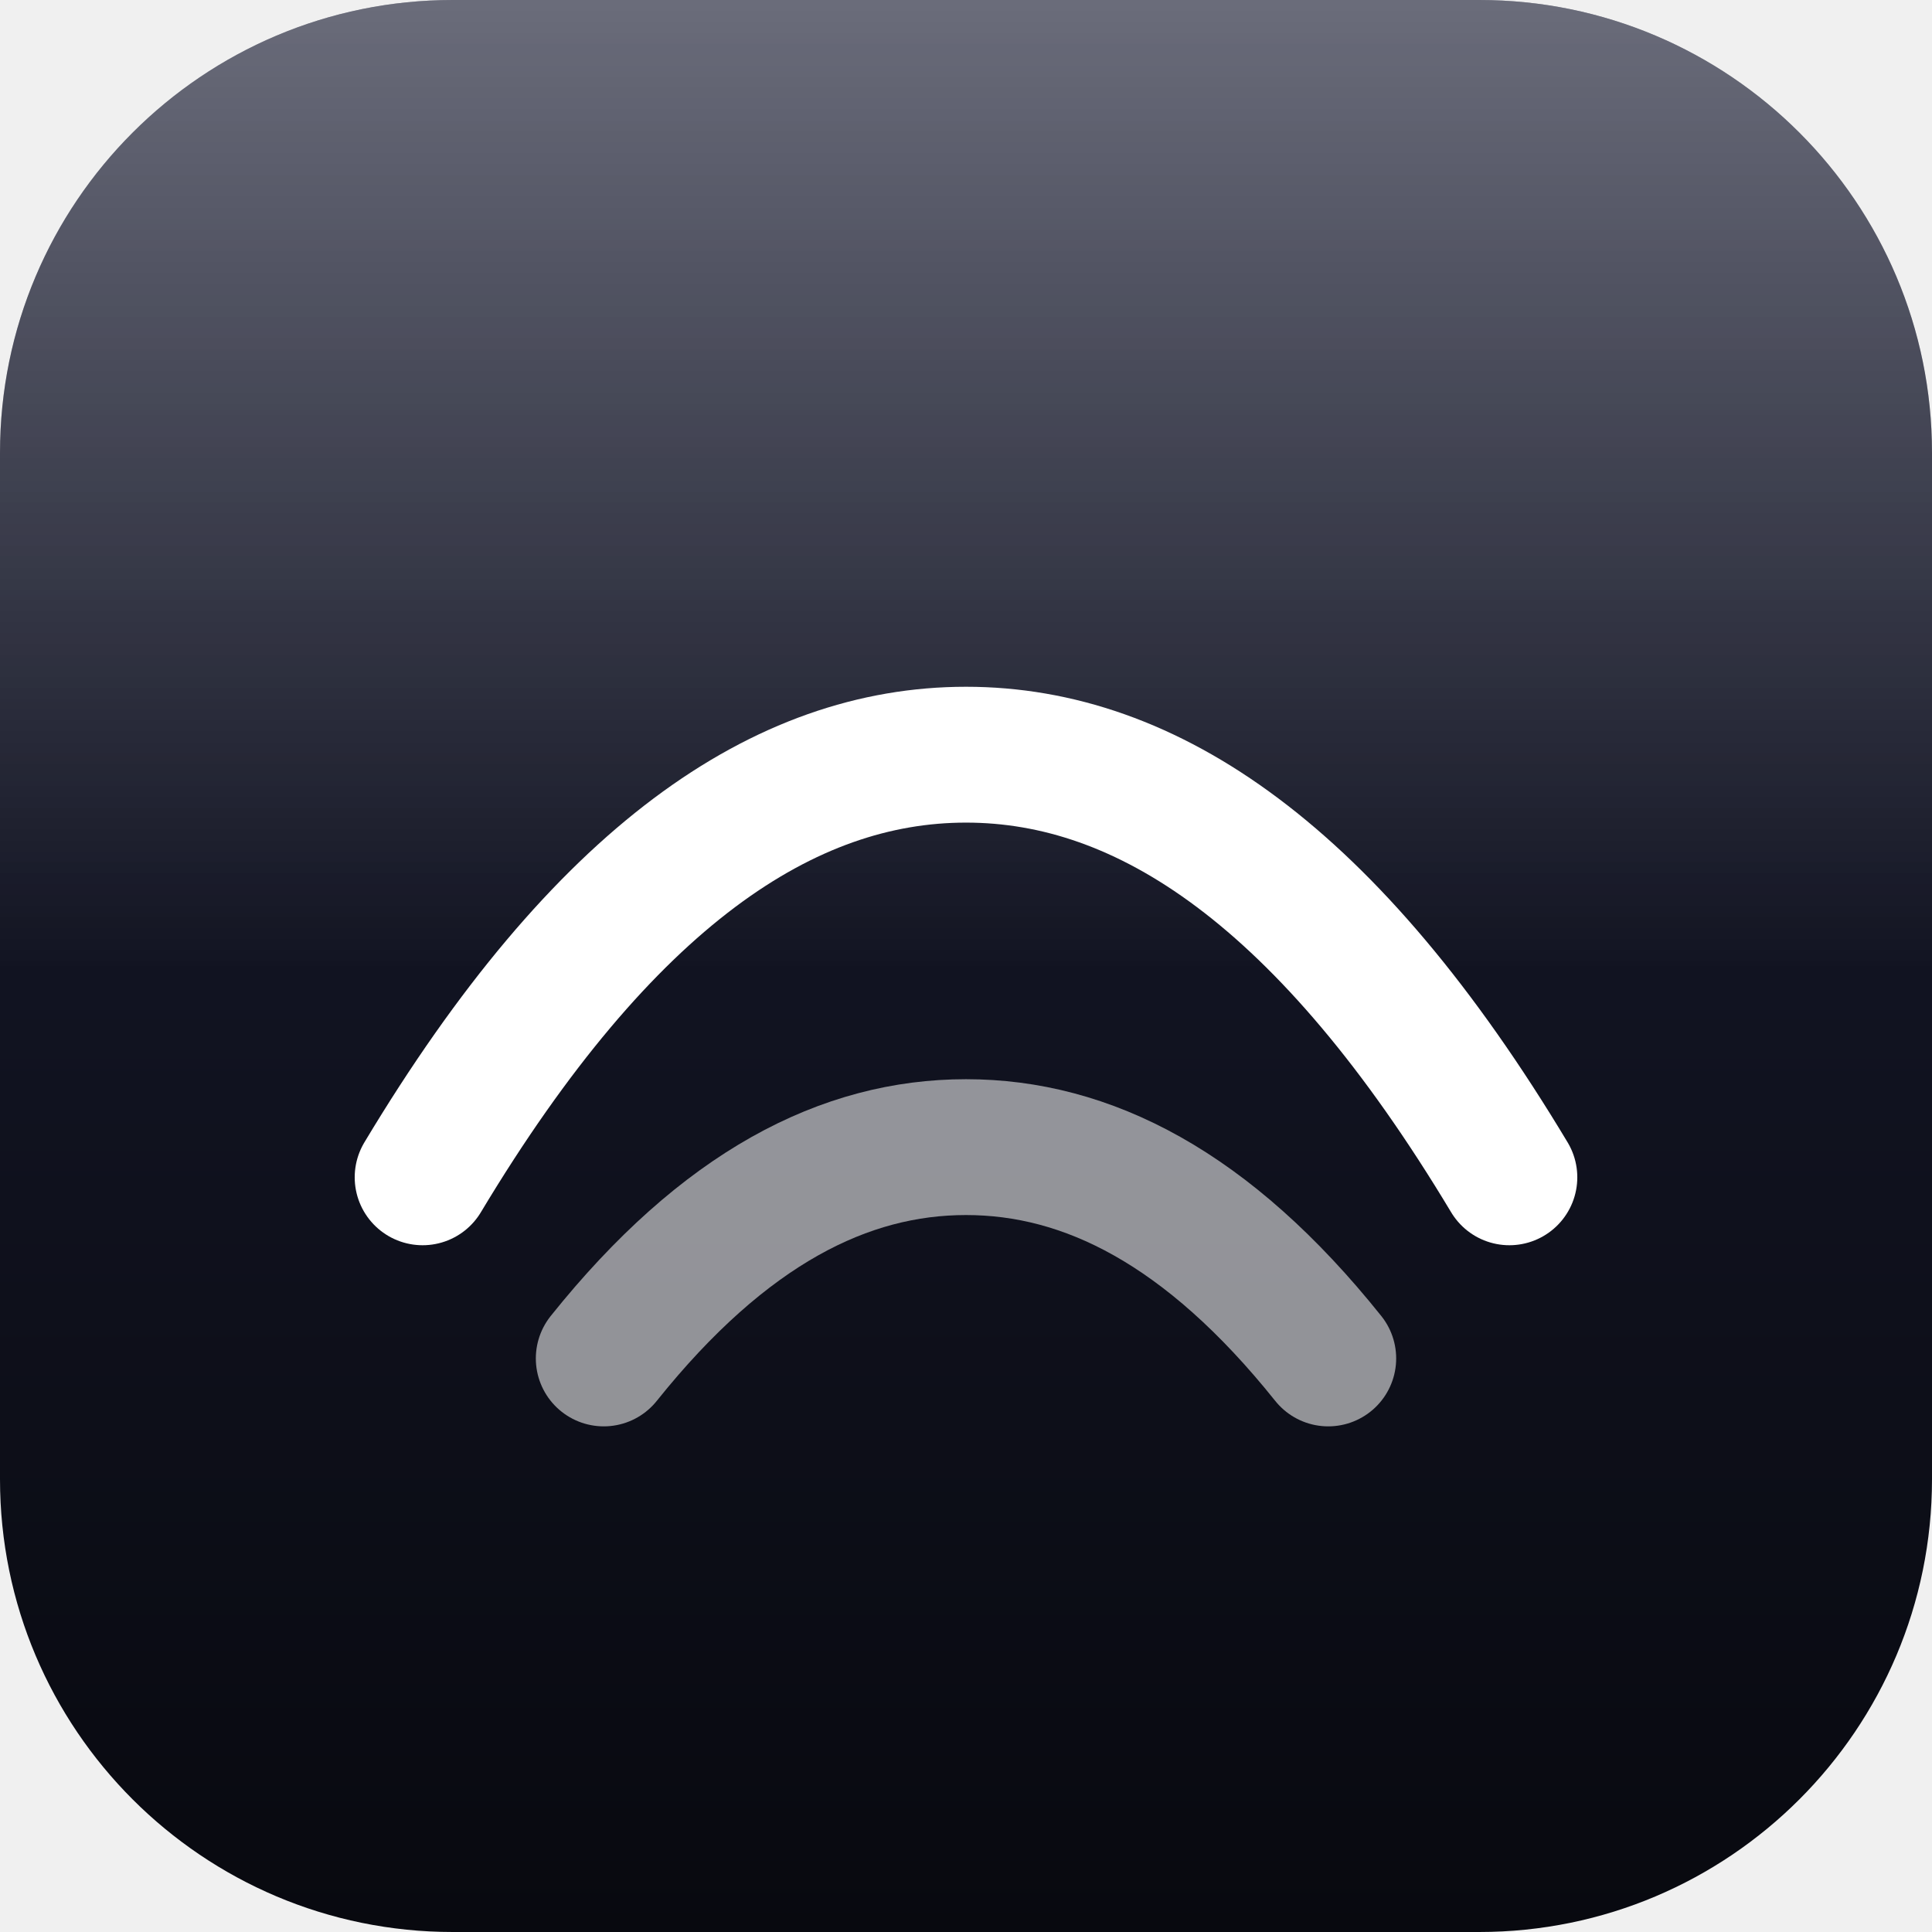
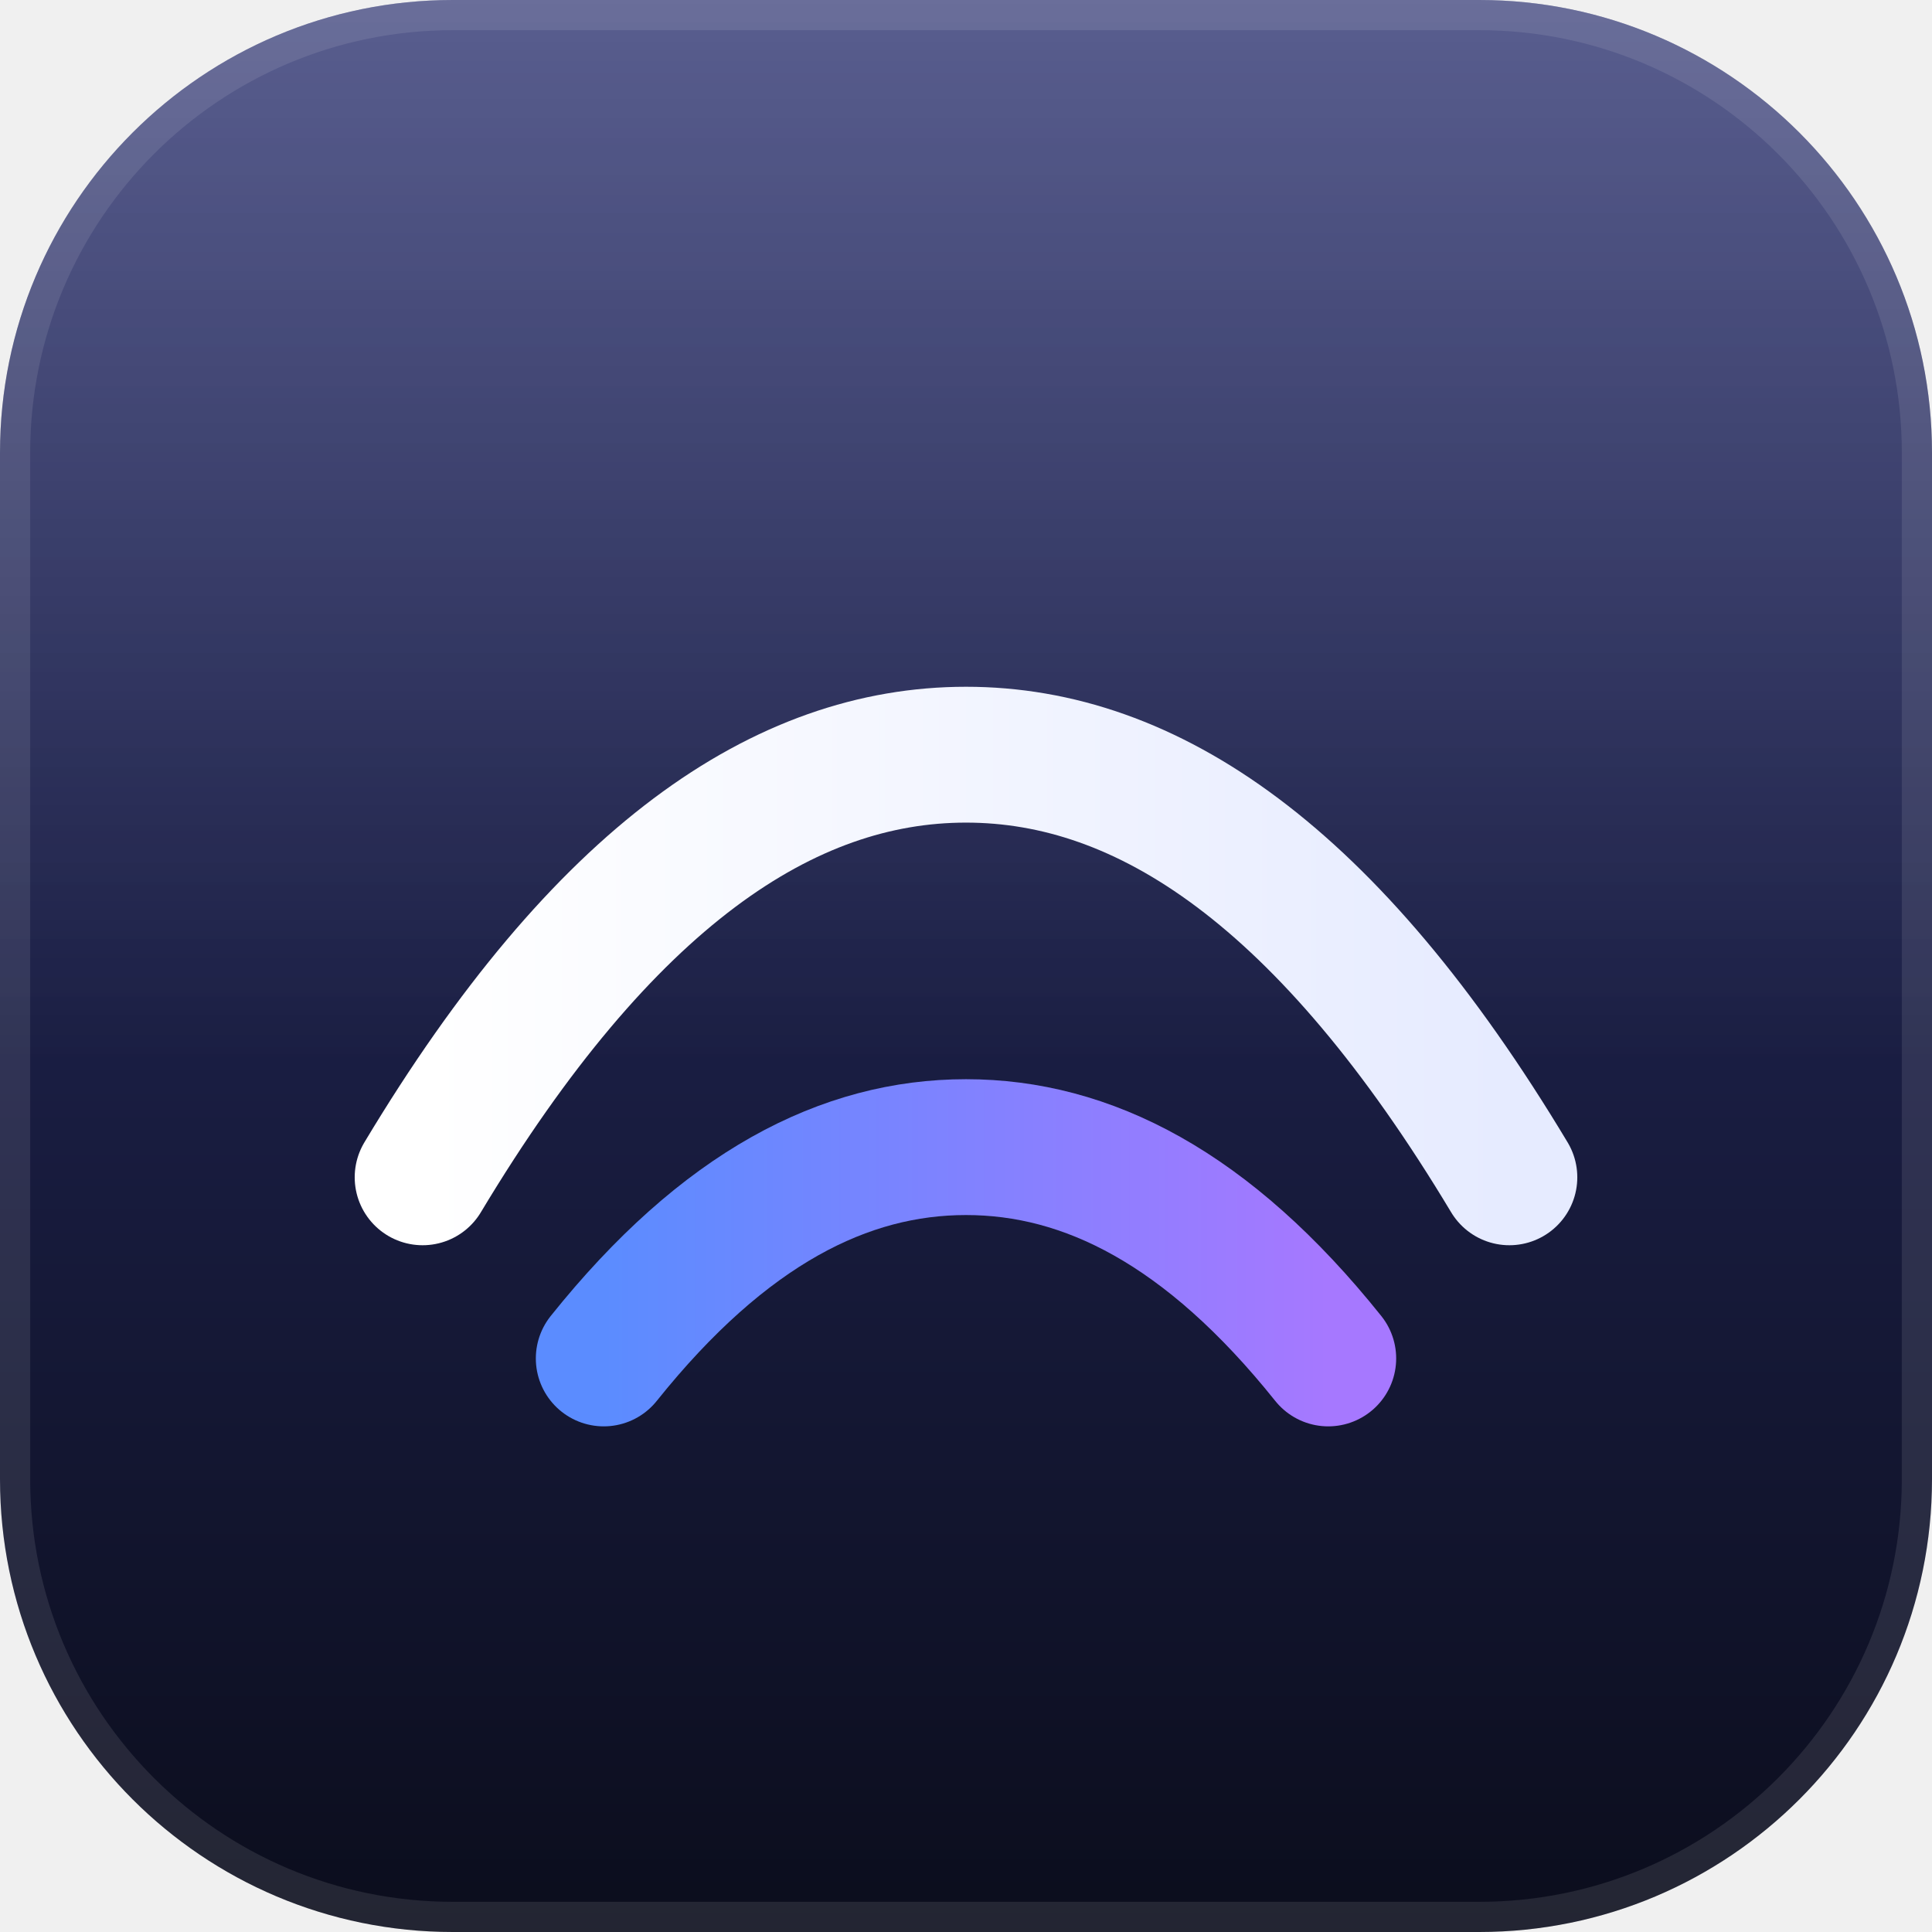
<svg xmlns="http://www.w3.org/2000/svg" viewBox="0 0 64 64">
  <defs>
    <linearGradient id="wc-bg" x1="0" y1="0" x2="0" y2="1">
-       <stop offset="0" stop-color="#1b1e34" />
-       <stop offset="1" stop-color="#08090f" />
+       <stop offset="0" stop-color="#2b3170" />
+       <stop offset="1" stop-color="#0b0d1c" />
    </linearGradient>
    <linearGradient id="wc-shine" x1="0" y1="0" x2="0" y2="1">
-       <stop offset="0" stop-color="#fff" stop-opacity=".35" />
-       <stop offset=".5" stop-color="#fff" stop-opacity="0" />
+       <stop offset="0" stop-color="#fff" stop-opacity=".22" />
+       <stop offset=".55" stop-color="#fff" stop-opacity="0" />
+     </linearGradient>
+     <linearGradient id="wc-arc" x1="0" y1="0" x2="1" y2="0">
+       <stop offset="0" stop-color="#ffffff" />
+       <stop offset="1" stop-color="#e6ebff" />
+     </linearGradient>
+     <linearGradient id="wc-arc2" x1="0" y1="0" x2="1" y2="0">
+       <stop offset="0" stop-color="#5b8cff" />
+       <stop offset="1" stop-color="#a678ff" />
    </linearGradient>
  </defs>
  <rect width="64" height="64" rx="15" fill="url(#wc-bg)" />
  <rect width="64" height="64" rx="15" fill="url(#wc-shine)" />
-   <path d="M14 39c6-10 12-14 18-14s12 4 18 14" fill="none" stroke="#fff" stroke-width="4.5" stroke-linecap="round" />
-   <path d="M20 45c4-5 8-7 12-7s8 2 12 7" fill="none" stroke="#fff" stroke-opacity=".55" stroke-width="4.5" stroke-linecap="round" />
+   <path d="M14 39c6-10 12-14 18-14s12 4 18 14" fill="none" stroke="url(#wc-arc)" stroke-width="4.5" stroke-linecap="round" />
+   <path d="M20 45c4-5 8-7 12-7s8 2 12 7" fill="none" stroke="url(#wc-arc2)" stroke-width="4.5" stroke-linecap="round" />
+   <rect x=".5" y=".5" width="63" height="63" rx="14.5" fill="none" stroke="#fff" stroke-opacity=".1" />
</svg>
